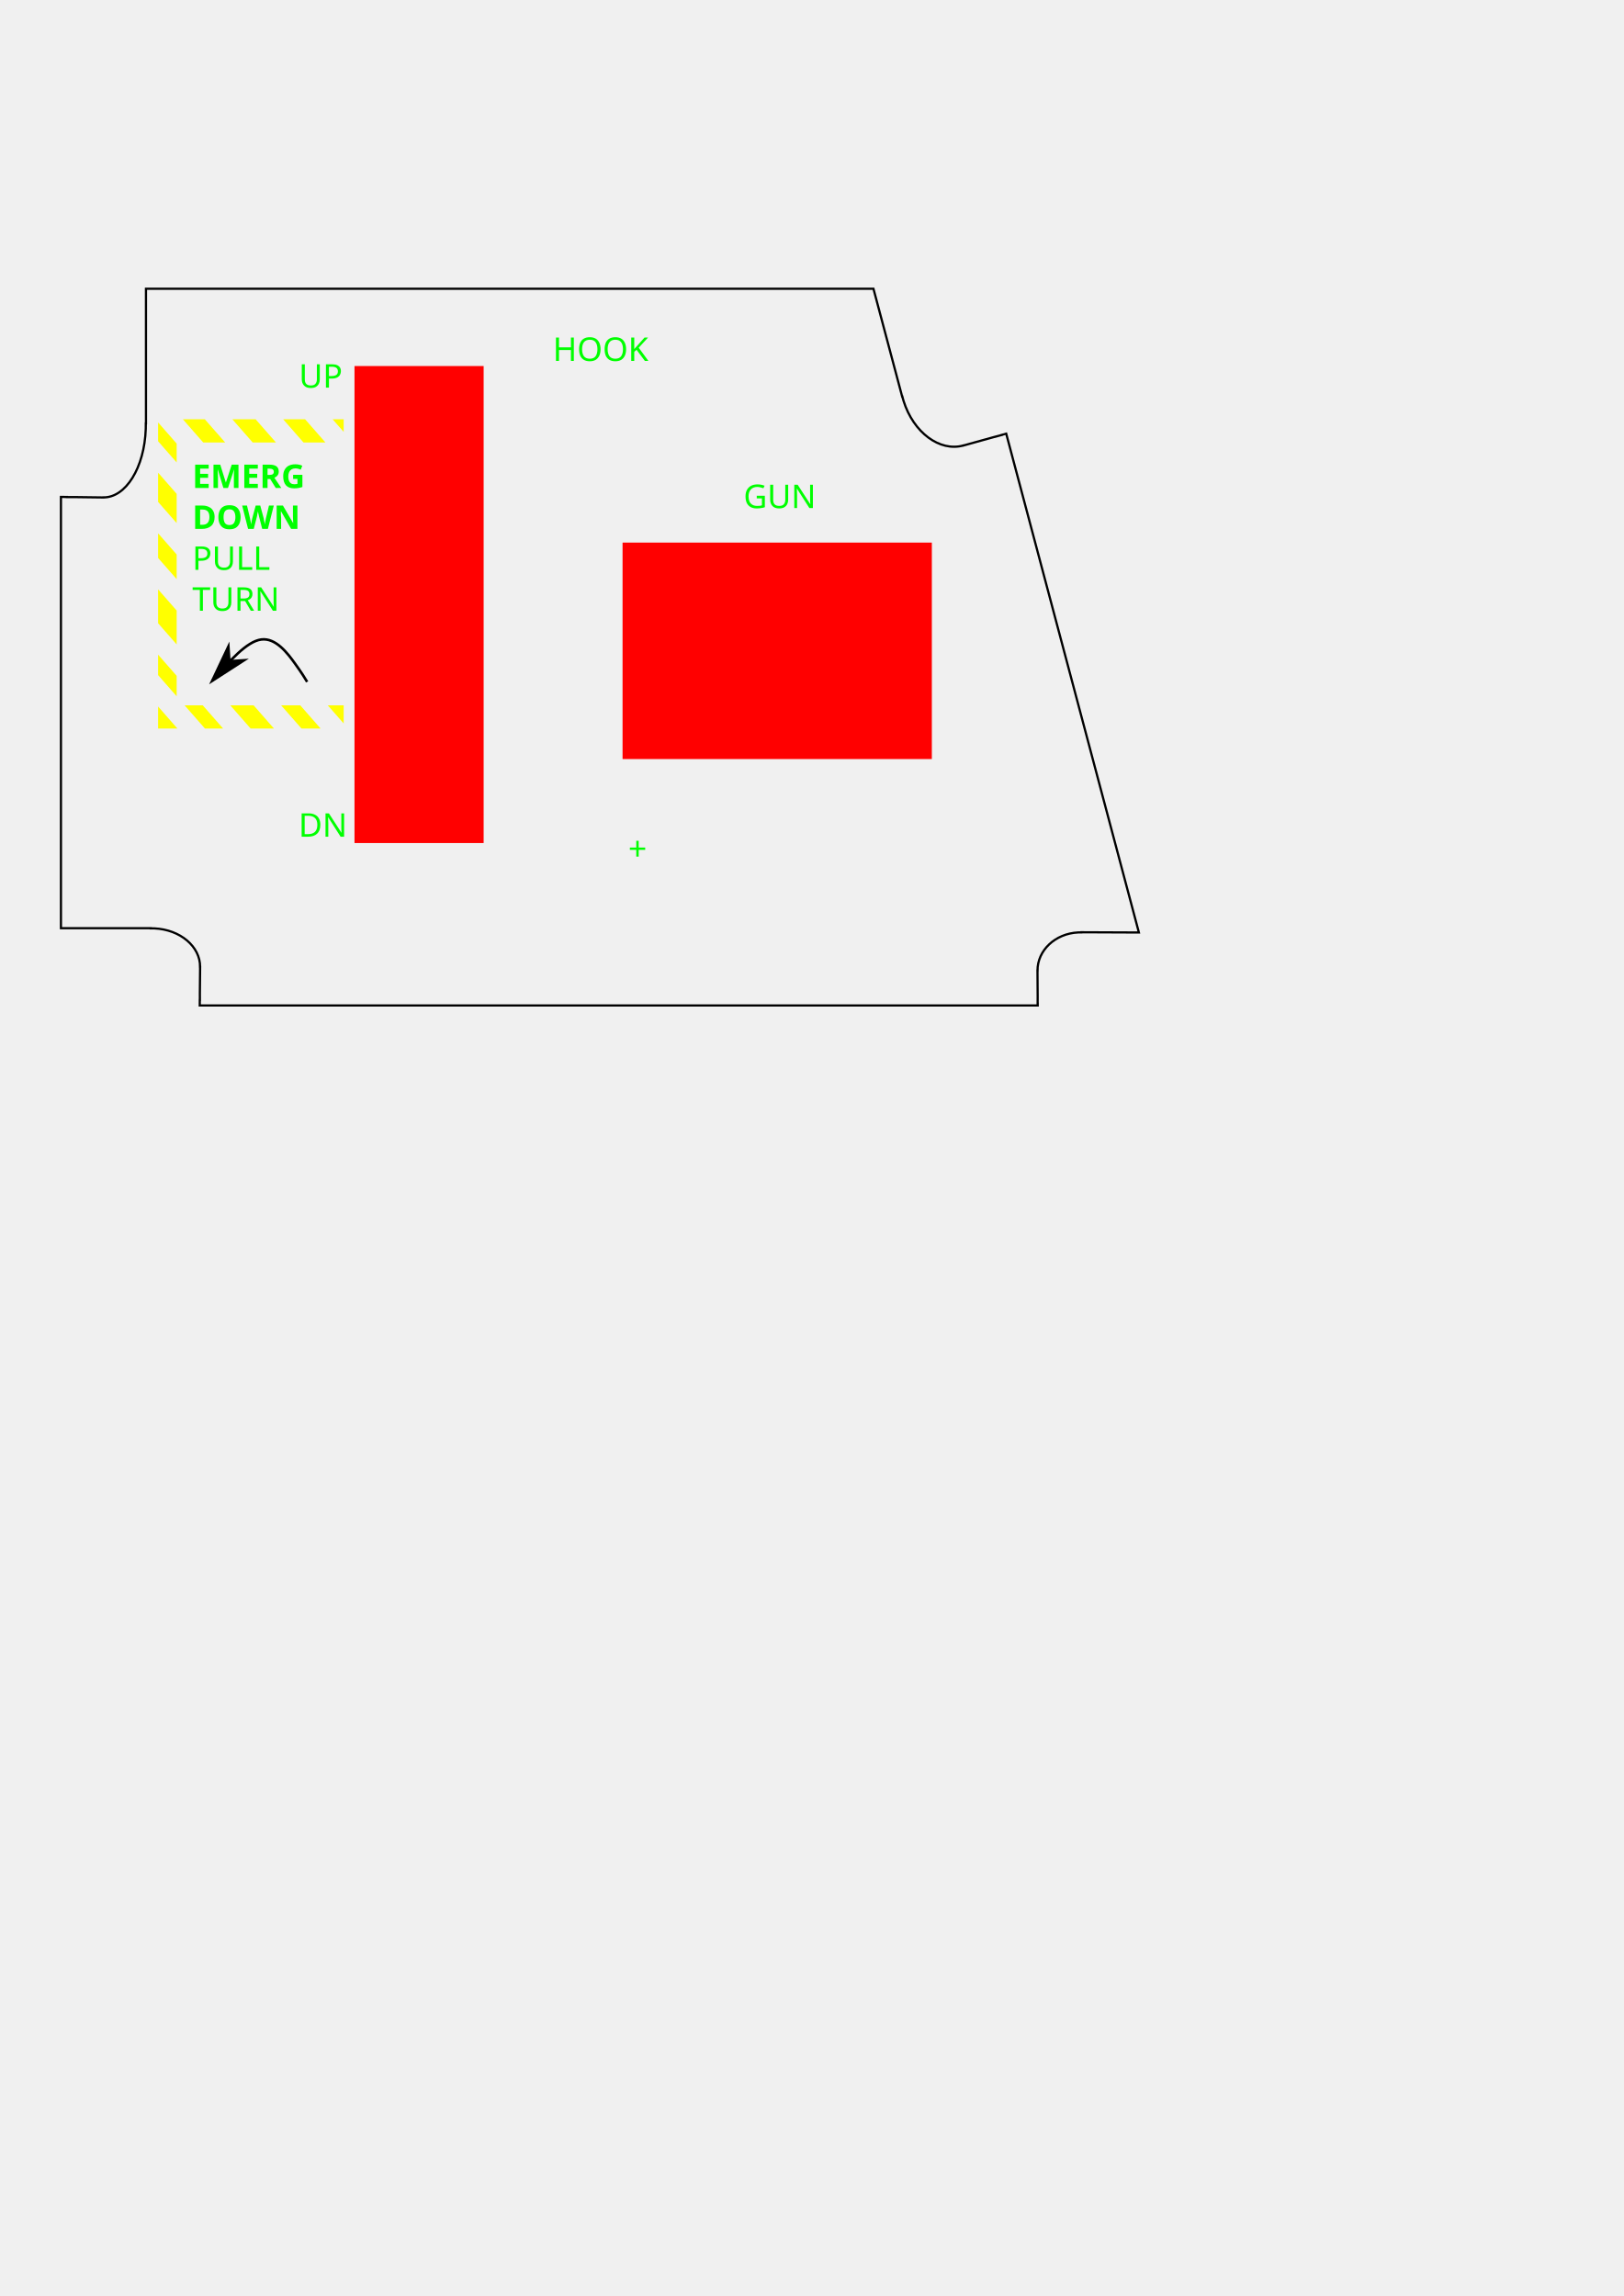
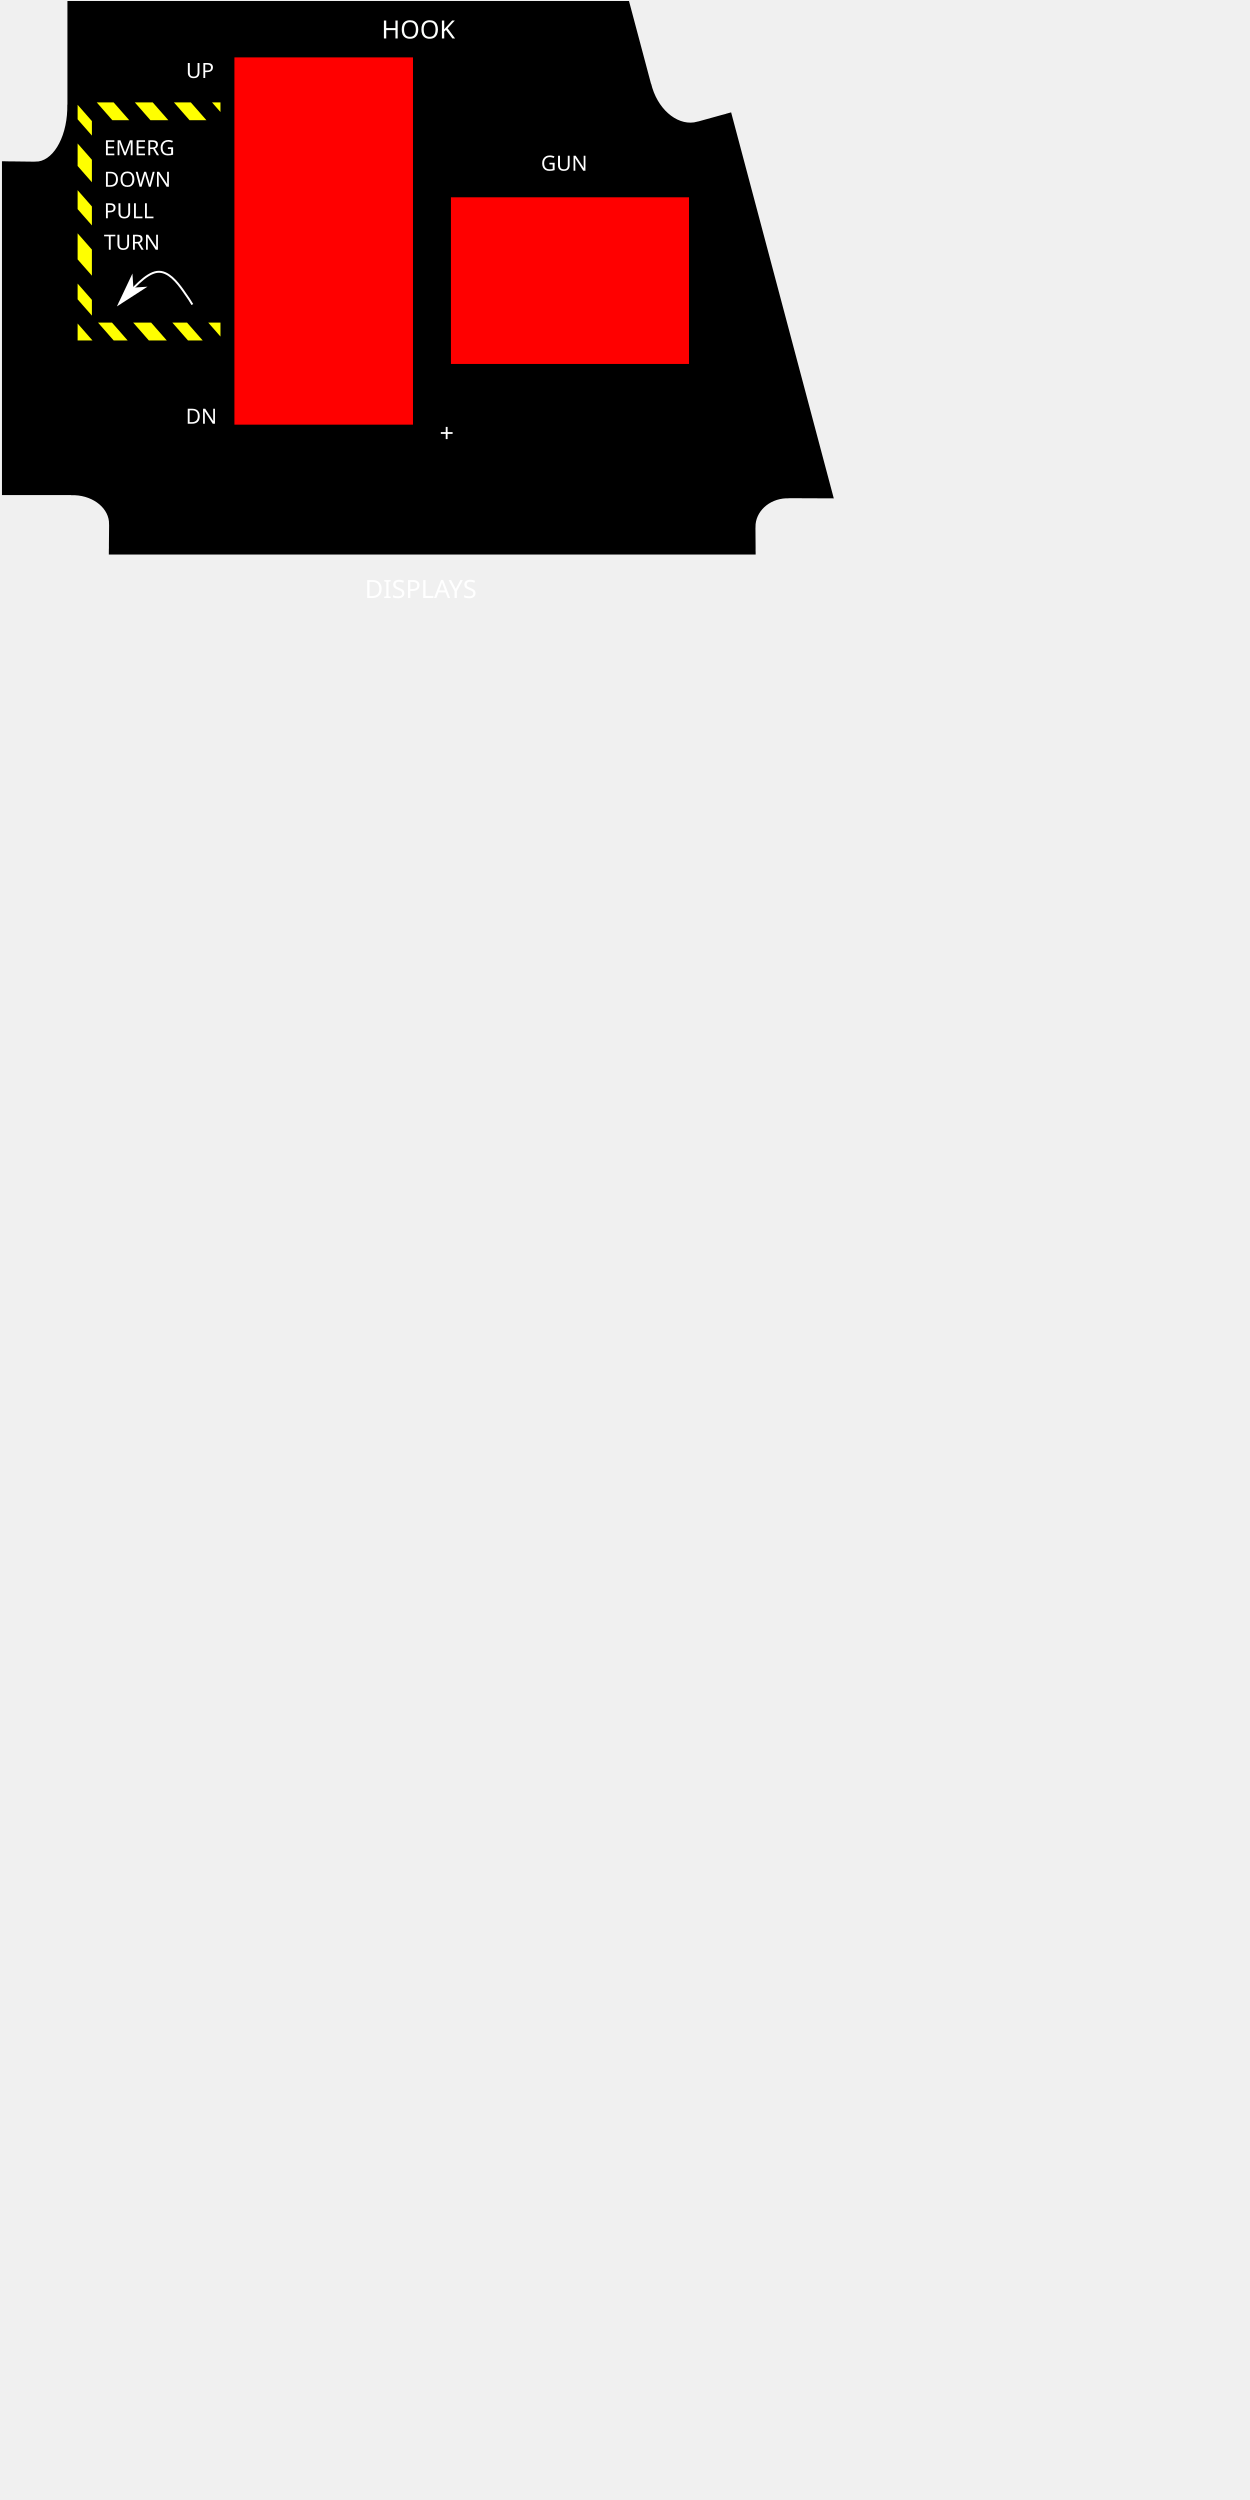
- <svg xmlns="http://www.w3.org/2000/svg" width="210mm" height="297mm" viewBox="0 0 210 297" version="1.1" id="svg324">
+ <svg xmlns="http://www.w3.org/2000/svg" width="210mm" height="420mm" viewBox="0 0 210 420" version="1.1" id="svg324">
  <defs id="defs318">
-     <marker style="overflow:visible" id="Arrow1Lstart" refX="0.0" refY="0.0" orient="auto">
-       <path transform="scale(0.8) translate(12.5,0)" style="fill-rule:evenodd;stroke:#000000;stroke-width:1pt;stroke-opacity:1;fill:#000000;fill-opacity:1" d="M 0.0,0.0 L 5.0,-5.0 L -12.5,0.0 L 5.0,5.0 L 0.0,0.0 z " id="path2122" />
+     <marker style="overflow:visible" id="Arrow1Lstart" refX="0" refY="0" orient="auto">
+       <path transform="matrix(0.8,0,0,0.8,10,0)" style="fill:#ffffff;fill-opacity:1;fill-rule:evenodd;stroke:#ffffff;stroke-width:1pt;stroke-opacity:1" d="M 0,0 5,-5 -12.5,0 5,5 Z" id="path2122" />
+     </marker>
+     <marker style="overflow:visible" id="Arrow1Lstart-1" refX="0" refY="0" orient="auto">
+       <path transform="matrix(0.8,0,0,0.8,10,0)" style="fill:#ffffff;fill-opacity:1;fill-rule:evenodd;stroke:#ffffff;stroke-width:1pt;stroke-opacity:1" d="M 0,0 5,-5 -12.5,0 5,5 Z" id="path2122-3" />
    </marker>
  </defs>
  <g id="layer1">
-     <path id="rect326" style="fill:none;stroke:#000000;stroke-width:1.081;stroke-opacity:1" d="M 71.354 141.164 L 71.354 207.004 L 71.281 207.004 A 20.613 35.545 0 0 1 71.25 209.666 A 20.613 35.545 0 0 1 50.463 243.186 L 50.463 243.211 L 36.342 243.025 L 32.719 243.035 L 32.719 242.977 L 29.791 242.936 L 29.791 453.799 L 73.684 453.799 L 73.684 453.863 A 23.697 18.739 0 0 1 75.459 453.891 A 23.697 18.739 0 0 1 97.805 472.789 L 97.822 472.789 L 97.697 485.627 L 97.705 488.92 L 97.666 488.918 L 97.639 491.58 L 507.262 491.58 L 507.256 490.668 L 507.219 490.67 L 507.234 487.389 L 507.141 474.604 L 507.156 474.605 A 21.044 18.662 0.516 0 1 527.057 455.871 A 21.044 18.662 0.516 0 1 528.635 455.848 L 528.635 455.783 L 556.713 455.902 L 491.857 212.012 L 489.602 212.637 L 489.617 212.686 L 485.795 213.693 L 470.949 217.811 L 470.945 217.789 A 30.279 22.487 75.092 0 1 441.686 196.031 A 30.279 22.487 75.092 0 1 441.068 193.848 L 440.992 193.867 L 426.961 141.164 L 71.354 141.164 z " transform="scale(0.2645833)" />
-     <rect style="fill:#ff0000;stroke:none;stroke-width:0.298;stroke-opacity:1;fill-opacity:1" id="rect1222" width="16.702" height="61.702" x="45.849" y="47.349" />
-     <rect style="fill:#ff0000;fill-opacity:1;stroke:none;stroke-width:0.311;stroke-opacity:1" id="rect1222-4" width="40" height="28" x="80.519" y="70.187" />
-     <path id="rect336" style="fill:#ffff00;stroke-width:0.206;fill-opacity:1" d="M 44.448,54.239 H 43.023 l 1.426,1.626 z m 0,37 h -2.055 l 2.055,2.344 z M 42.092,57.239 39.463,54.239 h -2.84 l 2.63,3 z m -0.629,37 -2.63,-3 h -2.472 l 2.63,3 z M 35.692,57.239 33.063,54.239 h -3.009 l 2.63,3 z m -0.261,37 -2.63,-3 h -3.016 l 2.63,3 z M 29.124,57.239 26.494,54.239 h -2.84 l 2.63,3 z m -0.27,37 -2.63,-3 h -2.349 l 2.63,3 z m -5.909,0 -2.497,-2.849 v 0.848 2 z m -0.097,-36.858 -2.4,-2.738 v 2.44 l 2.4,2.738 z m 0,6.502 -2.4,-2.738 v 3.782 l 2.4,2.738 z m 0,7.843 -2.4,-2.738 v 3.188 l 2.4,2.738 z m 0,7.205 -0.018,0.024 -2.382,-2.717 v 4.384 l 2.4,2.738 z m 0,8.49 -2.4,-2.738 v 2.647 l 2.4,2.738 z" />
-     <text xml:space="preserve" style="font-style:normal;font-variant:normal;font-weight:normal;font-stretch:normal;font-size:4.23px;line-height:1.25;font-family:sans-serif;-inkscape-font-specification:'sans-serif, Normal';font-variant-ligatures:normal;font-variant-caps:normal;font-variant-numeric:normal;font-variant-east-asian:normal;letter-spacing:0px;word-spacing:0px;fill:#00ff00;fill-opacity:1;stroke:none;stroke-width:0.264" x="24.886" y="63.074" id="text79-8-78" transform="scale(0.9992279,1.000773)">
-       <tspan id="tspan77-7-9" x="24.886" y="63.074" style="font-style:normal;font-variant:normal;font-weight:bold;font-stretch:normal;font-size:4.23px;font-family:sans-serif;-inkscape-font-specification:'sans-serif, Bold';font-variant-ligatures:normal;font-variant-caps:normal;font-variant-numeric:normal;font-variant-east-asian:normal;fill:#00ff00;stroke-width:0.264">EMERG</tspan>
-       <tspan x="24.886" y="68.362" style="font-style:normal;font-variant:normal;font-weight:bold;font-stretch:normal;font-size:4.23px;font-family:sans-serif;-inkscape-font-specification:'sans-serif, Bold';font-variant-ligatures:normal;font-variant-caps:normal;font-variant-numeric:normal;font-variant-east-asian:normal;fill:#00ff00;stroke-width:0.264" id="tspan2056">DOWN</tspan>
-       <tspan x="24.886" y="73.65" style="font-style:normal;font-variant:normal;font-weight:normal;font-stretch:normal;font-size:4.23px;font-family:sans-serif;-inkscape-font-specification:'sans-serif, Normal';font-variant-ligatures:normal;font-variant-caps:normal;font-variant-numeric:normal;font-variant-east-asian:normal;fill:#00ff00;stroke-width:0.264" id="tspan2060">PULL</tspan>
-       <tspan x="24.886" y="78.937" style="font-style:normal;font-variant:normal;font-weight:normal;font-stretch:normal;font-size:4.23px;font-family:sans-serif;-inkscape-font-specification:'sans-serif, Normal';font-variant-ligatures:normal;font-variant-caps:normal;font-variant-numeric:normal;font-variant-east-asian:normal;fill:#00ff00;stroke-width:0.264" id="tspan2062">TURN</tspan>
+     <path id="rect326" style="fill:#000000;stroke:#000000;stroke-width:0.286;stroke-opacity:1;fill-opacity:1" d="M 11.471,0.308 V 17.728 h -0.019 a 5.454,9.405 0 0 1 -0.008,0.704 5.454,9.405 0 0 1 -5.5,8.869 v 0.007 l -3.736,-0.049 -0.959,0.003 v -0.015 L 0.474,27.235 V 83.026 H 12.087 v 0.017 a 6.27,4.958 0 0 1 0.47,0.007 6.27,4.958 0 0 1 5.912,5 h 0.005 l -0.033,3.397 0.002,0.871 -0.01,-5.1e-4 -0.007,0.704 H 126.805 l -0.002,-0.241 -0.01,5.1e-4 0.004,-0.868 -0.025,-3.383 0.004,5.2e-4 a 5.568,4.938 0.516 0 1 5.265,-4.957 5.568,4.938 0.516 0 1 0.418,-0.006 v -0.017 l 7.429,0.032 -17.16,-64.529 -0.597,0.165 0.004,0.013 -1.011,0.267 -3.928,1.089 -10e-4,-0.006 a 8.011,5.95 75.092 0 1 -7.742,-5.757 8.011,5.95 75.092 0 1 -0.163,-0.578 l -0.02,0.005 -3.712,-13.944 z" />
+     <rect style="fill:#ff0000;fill-opacity:1;stroke:none;stroke-width:0.399;stroke-opacity:1" id="rect1222" width="30" height="61.702" x="39.382" y="9.641" />
+     <rect style="fill:#ff0000;fill-opacity:1;stroke:none;stroke-width:0.311;stroke-opacity:1" id="rect1222-4" width="40" height="28" x="75.756" y="33.145" />
+     <path id="rect336" style="fill:#ffff00;fill-opacity:1;stroke-width:0.206" d="m 37.04,17.198 h -1.426 l 1.426,1.626 z m 0,37 H 34.985 l 2.055,2.344 z M 34.684,20.198 32.054,17.198 h -2.84 l 2.63,3 z m -0.629,37 -2.63,-3 h -2.472 l 2.63,3 z M 28.284,20.198 25.654,17.198 h -3.009 l 2.63,3 z m -0.261,37 -2.63,-3 h -3.016 l 2.63,3 z M 21.716,20.198 19.086,17.198 h -2.84 l 2.63,3 z m -0.27,37 -2.63,-3 h -2.349 l 2.63,3 z m -5.909,0 -2.497,-2.849 v 0.848 2 z M 15.44,20.34 13.04,17.602 v 2.44 l 2.4,2.738 z m 0,6.502 L 13.04,24.104 v 3.782 l 2.4,2.738 z m 0,7.843 -2.4,-2.738 v 3.188 l 2.4,2.738 z m 0,7.205 -0.018,0.024 -2.382,-2.717 v 4.384 l 2.4,2.738 z m 0,8.49 -2.4,-2.738 v 2.647 l 2.4,2.738 z" />
+     <text xml:space="preserve" style="font-style:normal;font-variant:normal;font-weight:normal;font-stretch:normal;font-size:3.528px;line-height:1.25;font-family:'MS 33558';-inkscape-font-specification:'MS 33558, Normal';font-variant-ligatures:normal;font-variant-caps:normal;font-variant-numeric:normal;font-variant-east-asian:normal;letter-spacing:0px;word-spacing:0px;fill:#ffffff;fill-opacity:1;stroke:none;stroke-width:0.264;" x="17.472" y="26.061" id="text79-8-78" transform="scale(0.9992279,1.000773)">
+       <tspan id="tspan77-7-9" x="17.472" y="26.061" style="font-style:normal;font-variant:normal;font-weight:normal;font-stretch:normal;font-size:3.528px;font-family:'MS 33558';-inkscape-font-specification:'MS 33558, Normal';font-variant-ligatures:normal;font-variant-caps:normal;font-variant-numeric:normal;font-variant-east-asian:normal;fill:#ffffff;stroke-width:0.264;fill-opacity:1;">EMERG</tspan>
+       <tspan x="17.472" y="31.349" style="font-style:normal;font-variant:normal;font-weight:normal;font-stretch:normal;font-size:3.528px;font-family:'MS 33558';-inkscape-font-specification:'MS 33558, Normal';font-variant-ligatures:normal;font-variant-caps:normal;font-variant-numeric:normal;font-variant-east-asian:normal;fill:#ffffff;stroke-width:0.264;fill-opacity:1;" id="tspan2056">DOWN</tspan>
+       <tspan x="17.472" y="36.637" style="font-style:normal;font-variant:normal;font-weight:normal;font-stretch:normal;font-size:3.528px;font-family:'MS 33558';-inkscape-font-specification:'MS 33558, Normal';font-variant-ligatures:normal;font-variant-caps:normal;font-variant-numeric:normal;font-variant-east-asian:normal;fill:#ffffff;stroke-width:0.264;fill-opacity:1;" id="tspan2060">PULL</tspan>
+       <tspan x="17.472" y="41.924" style="font-style:normal;font-variant:normal;font-weight:normal;font-stretch:normal;font-size:3.528px;font-family:'MS 33558';-inkscape-font-specification:'MS 33558, Normal';font-variant-ligatures:normal;font-variant-caps:normal;font-variant-numeric:normal;font-variant-east-asian:normal;fill:#ffffff;stroke-width:0.264;fill-opacity:1;" id="tspan2062">TURN</tspan>
    </text>
-     <path style="fill:none;stroke:#000000;stroke-width:0.331;stroke-linecap:butt;stroke-linejoin:miter;stroke-miterlimit:4;stroke-dasharray:none;stroke-opacity:1;marker-start:url(#Arrow1Lstart)" d="m 27.471,88.038 c 2.22,-2.534 4.441,-5.069 6.319,-5.317 1.877,-0.248 3.41,1.791 4.342,3.086 0.932,1.295 1.262,1.846 1.593,2.397" id="path2114" />
-     <text xml:space="preserve" style="font-style:normal;font-variant:normal;font-weight:normal;font-stretch:normal;font-size:4.23px;line-height:1.25;font-family:sans-serif;-inkscape-font-specification:'sans-serif, Normal';font-variant-ligatures:normal;font-variant-caps:normal;font-variant-numeric:normal;font-variant-east-asian:normal;letter-spacing:0px;word-spacing:0px;fill:#00ff00;fill-opacity:1;stroke:none;stroke-width:0.264" x="38.686" y="50.105" id="text79-8" transform="scale(0.9992279,1.000773)">
-       <tspan id="tspan77-7" x="38.686" y="50.105" style="font-style:normal;font-variant:normal;font-weight:normal;font-stretch:normal;font-size:4.23px;font-family:sans-serif;-inkscape-font-specification:'sans-serif, Normal';font-variant-ligatures:normal;font-variant-caps:normal;font-variant-numeric:normal;font-variant-east-asian:normal;fill:#00ff00;stroke-width:0.264">UP</tspan>
+     <path style="fill:none;stroke:#ffffff;stroke-width:0.331;stroke-linecap:butt;stroke-linejoin:miter;stroke-miterlimit:4;stroke-dasharray:none;stroke-opacity:1;marker-start:url(#Arrow1Lstart)" d="m 20.062,50.996 c 2.22,-2.534 4.441,-5.069 6.319,-5.317 1.877,-0.248 3.41,1.791 4.342,3.086 0.932,1.295 1.262,1.846 1.593,2.397" id="path2114" />
+     <text xml:space="preserve" style="font-style:normal;font-variant:normal;font-weight:normal;font-stretch:normal;font-size:3.528px;line-height:1.25;font-family:'MS 33558';-inkscape-font-specification:'MS 33558, Normal';font-variant-ligatures:normal;font-variant-caps:normal;font-variant-numeric:normal;font-variant-east-asian:normal;letter-spacing:0px;word-spacing:0px;fill:#ffffff;fill-opacity:1;stroke:none;stroke-width:0.264;" x="31.271" y="13.092" id="text79-8" transform="scale(0.9992279,1.000773)">
+       <tspan id="tspan77-7" x="31.271" y="13.092" style="font-style:normal;font-variant:normal;font-weight:normal;font-stretch:normal;font-size:3.528px;font-family:'MS 33558';-inkscape-font-specification:'MS 33558, Normal';font-variant-ligatures:normal;font-variant-caps:normal;font-variant-numeric:normal;font-variant-east-asian:normal;fill:#ffffff;stroke-width:0.264;fill-opacity:1;">UP</tspan>
    </text>
-     <text xml:space="preserve" style="font-style:normal;font-variant:normal;font-weight:normal;font-stretch:normal;font-size:4.23px;line-height:1.25;font-family:sans-serif;-inkscape-font-specification:'sans-serif, Normal';font-variant-ligatures:normal;font-variant-caps:normal;font-variant-numeric:normal;font-variant-east-asian:normal;letter-spacing:0px;word-spacing:0px;fill:#00ff00;fill-opacity:1;stroke:none;stroke-width:0.264" x="38.638" y="108.147" id="text79-5" transform="scale(0.9992279,1.000773)">
-       <tspan id="tspan77-0" x="38.638" y="108.147" style="font-style:normal;font-variant:normal;font-weight:normal;font-stretch:normal;font-size:4.23px;font-family:sans-serif;-inkscape-font-specification:'sans-serif, Normal';font-variant-ligatures:normal;font-variant-caps:normal;font-variant-numeric:normal;font-variant-east-asian:normal;fill:#00ff00;stroke-width:0.264">DN</tspan>
+     <text xml:space="preserve" style="font-style:normal;font-variant:normal;font-weight:normal;font-stretch:normal;font-size:3.528px;line-height:1.25;font-family:'MS 33558';-inkscape-font-specification:'MS 33558, Normal';font-variant-ligatures:normal;font-variant-caps:normal;font-variant-numeric:normal;font-variant-east-asian:normal;letter-spacing:0px;word-spacing:0px;fill:#ffffff;fill-opacity:1;stroke:none;stroke-width:0.264;" x="31.224" y="71.134" id="text79-5" transform="scale(0.9992279,1.000773)">
+       <tspan id="tspan77-0" x="31.224" y="71.134" style="font-style:normal;font-variant:normal;font-weight:normal;font-stretch:normal;font-size:3.528px;font-family:'MS 33558';-inkscape-font-specification:'MS 33558, Normal';font-variant-ligatures:normal;font-variant-caps:normal;font-variant-numeric:normal;font-variant-east-asian:normal;fill:#ffffff;stroke-width:0.264;fill-opacity:1;">DN</tspan>
    </text>
-     <text xml:space="preserve" style="font-style:normal;font-variant:normal;font-weight:normal;font-stretch:normal;font-size:4.23px;line-height:1.25;font-family:sans-serif;-inkscape-font-specification:'sans-serif, Normal';font-variant-ligatures:normal;font-variant-caps:normal;font-variant-numeric:normal;font-variant-east-asian:normal;letter-spacing:0px;word-spacing:0px;fill:#00ff00;fill-opacity:1;stroke:none;stroke-width:0.264" x="96.232" y="65.67" id="text79-8-0" transform="scale(0.9992279,1.000773)">
-       <tspan id="tspan77-7-3" x="96.232" y="65.67" style="font-style:normal;font-variant:normal;font-weight:normal;font-stretch:normal;font-size:4.23px;font-family:sans-serif;-inkscape-font-specification:'sans-serif, Normal';font-variant-ligatures:normal;font-variant-caps:normal;font-variant-numeric:normal;font-variant-east-asian:normal;fill:#00ff00;stroke-width:0.264">GUN</tspan>
+     <text xml:space="preserve" style="font-style:normal;font-variant:normal;font-weight:normal;font-stretch:normal;font-size:3.528px;line-height:1.25;font-family:'MS 33558';-inkscape-font-specification:'MS 33558, Normal';font-variant-ligatures:normal;font-variant-caps:normal;font-variant-numeric:normal;font-variant-east-asian:normal;letter-spacing:0px;word-spacing:0px;fill:#ffffff;fill-opacity:1;stroke:none;stroke-width:0.264;" x="90.936" y="28.657" id="text79-8-0" transform="scale(0.9992279,1.000773)">
+       <tspan id="tspan77-7-3" x="90.936" y="28.657" style="font-style:normal;font-variant:normal;font-weight:normal;font-stretch:normal;font-size:3.528px;font-family:'MS 33558';-inkscape-font-specification:'MS 33558, Normal';font-variant-ligatures:normal;font-variant-caps:normal;font-variant-numeric:normal;font-variant-east-asian:normal;fill:#ffffff;stroke-width:0.264;fill-opacity:1;">GUN</tspan>
    </text>
-     <text xml:space="preserve" style="font-style:normal;font-variant:normal;font-weight:normal;font-stretch:normal;font-size:4.23px;line-height:1.25;font-family:sans-serif;-inkscape-font-specification:'sans-serif, Normal';font-variant-ligatures:normal;font-variant-caps:normal;font-variant-numeric:normal;font-variant-east-asian:normal;letter-spacing:0px;word-spacing:0px;fill:#00ff00;fill-opacity:1;stroke:none;stroke-width:0.264" x="71.554" y="46.647" id="text79-8-0-8" transform="scale(0.9992279,1.000773)">
-       <tspan id="tspan77-7-3-2" x="71.554" y="46.647" style="font-style:normal;font-variant:normal;font-weight:normal;font-stretch:normal;font-size:4.23px;font-family:sans-serif;-inkscape-font-specification:'sans-serif, Normal';font-variant-ligatures:normal;font-variant-caps:normal;font-variant-numeric:normal;font-variant-east-asian:normal;fill:#00ff00;stroke-width:0.264">HOOK</tspan>
+     <text xml:space="preserve" style="font-style:normal;font-variant:normal;font-weight:normal;font-stretch:normal;font-size:4.233px;line-height:1.25;font-family:'MS 33558';-inkscape-font-specification:'MS 33558, Normal';font-variant-ligatures:normal;font-variant-caps:normal;font-variant-numeric:normal;font-variant-east-asian:normal;letter-spacing:0px;word-spacing:0px;fill:#fdfffd;fill-opacity:1;stroke:none;stroke-width:0.264;" x="64.14" y="6.461" id="text79-8-0-8" transform="scale(0.9992279,1.000773)">
+       <tspan id="tspan77-7-3-2" x="64.14" y="6.461" style="font-style:normal;font-variant:normal;font-weight:normal;font-stretch:normal;font-size:4.233px;font-family:'MS 33558';-inkscape-font-specification:'MS 33558, Normal';font-variant-ligatures:normal;font-variant-caps:normal;font-variant-numeric:normal;font-variant-east-asian:normal;fill:#fdfffd;stroke-width:0.264;fill-opacity:1;">HOOK</tspan>
    </text>
-     <text xml:space="preserve" style="font-style:normal;font-variant:normal;font-weight:normal;font-stretch:normal;font-size:4.23px;line-height:1.25;font-family:sans-serif;-inkscape-font-specification:'sans-serif, Normal';font-variant-ligatures:normal;font-variant-caps:normal;font-variant-numeric:normal;font-variant-east-asian:normal;letter-spacing:0px;word-spacing:0px;fill:#00ff00;fill-opacity:1;stroke:none;stroke-width:0.264" x="81.309" y="111.191" id="text79-8-0-9" transform="scale(0.9992279,1.000773)">
-       <tspan id="tspan77-7-3-6" x="81.309" y="111.191" style="font-style:normal;font-variant:normal;font-weight:normal;font-stretch:normal;font-size:4.23px;font-family:sans-serif;-inkscape-font-specification:'sans-serif, Normal';font-variant-ligatures:normal;font-variant-caps:normal;font-variant-numeric:normal;font-variant-east-asian:normal;fill:#00ff00;stroke-width:0.264">+</tspan>
+     <text xml:space="preserve" style="font-style:normal;font-variant:normal;font-weight:normal;font-stretch:normal;font-size:4.23px;line-height:1.25;font-family:sans-serif;-inkscape-font-specification:'sans-serif, Normal';font-variant-ligatures:normal;font-variant-caps:normal;font-variant-numeric:normal;font-variant-east-asian:normal;letter-spacing:0px;word-spacing:0px;fill:#ffffff;fill-opacity:1;stroke:none;stroke-width:0.264;" x="73.895" y="74.178" id="text79-8-0-9" transform="scale(0.9992279,1.000773)">
+       <tspan id="tspan77-7-3-6" x="73.895" y="74.178" style="font-style:normal;font-variant:normal;font-weight:normal;font-stretch:normal;font-size:4.23px;font-family:sans-serif;-inkscape-font-specification:'sans-serif, Normal';font-variant-ligatures:normal;font-variant-caps:normal;font-variant-numeric:normal;font-variant-east-asian:normal;fill:#ffffff;stroke-width:0.264;fill-opacity:1;">+</tspan>
    </text>
+     <g id="g1498-0" transform="matrix(-0.9682996,0,0,1.083303,80.56827,46.1938)" />
+     <text x="61.272" y="100.474" class="fil1 fnt18" id="text210" style="font-weight:normal;font-size:4.233px;font-family:'MS 33558';clip-rule:evenodd;fill:#ffffff;fill-rule:evenodd;stroke-width:0.038;image-rendering:optimizeQuality;shape-rendering:geometricPrecision;text-rendering:geometricPrecision;-inkscape-font-specification:'MS 33558, Normal';font-style:normal;font-stretch:normal;font-variant:normal;font-variant-ligatures:normal;font-variant-caps:normal;font-variant-numeric:normal;font-variant-east-asian:normal;" transform="scale(1.000128,0.9998721)">
+       <tspan style="font-style:normal;font-variant:normal;font-weight:normal;font-stretch:normal;font-size:4.233px;font-family:'MS 33558';-inkscape-font-specification:'MS 33558, Normal';stroke-width:0.038;font-variant-ligatures:normal;font-variant-caps:normal;font-variant-numeric:normal;font-variant-east-asian:normal;" id="tspan1899">DISPLAYS</tspan>
+     </text>
+     <ellipse style="fill:#000000;fill-opacity:1;stroke:#ffffff;stroke-width:0.265;stroke-opacity:1" id="path3076" cx="-94.324" cy="205.846" rx="0.397" ry="0.265" />
  </g>
</svg>
